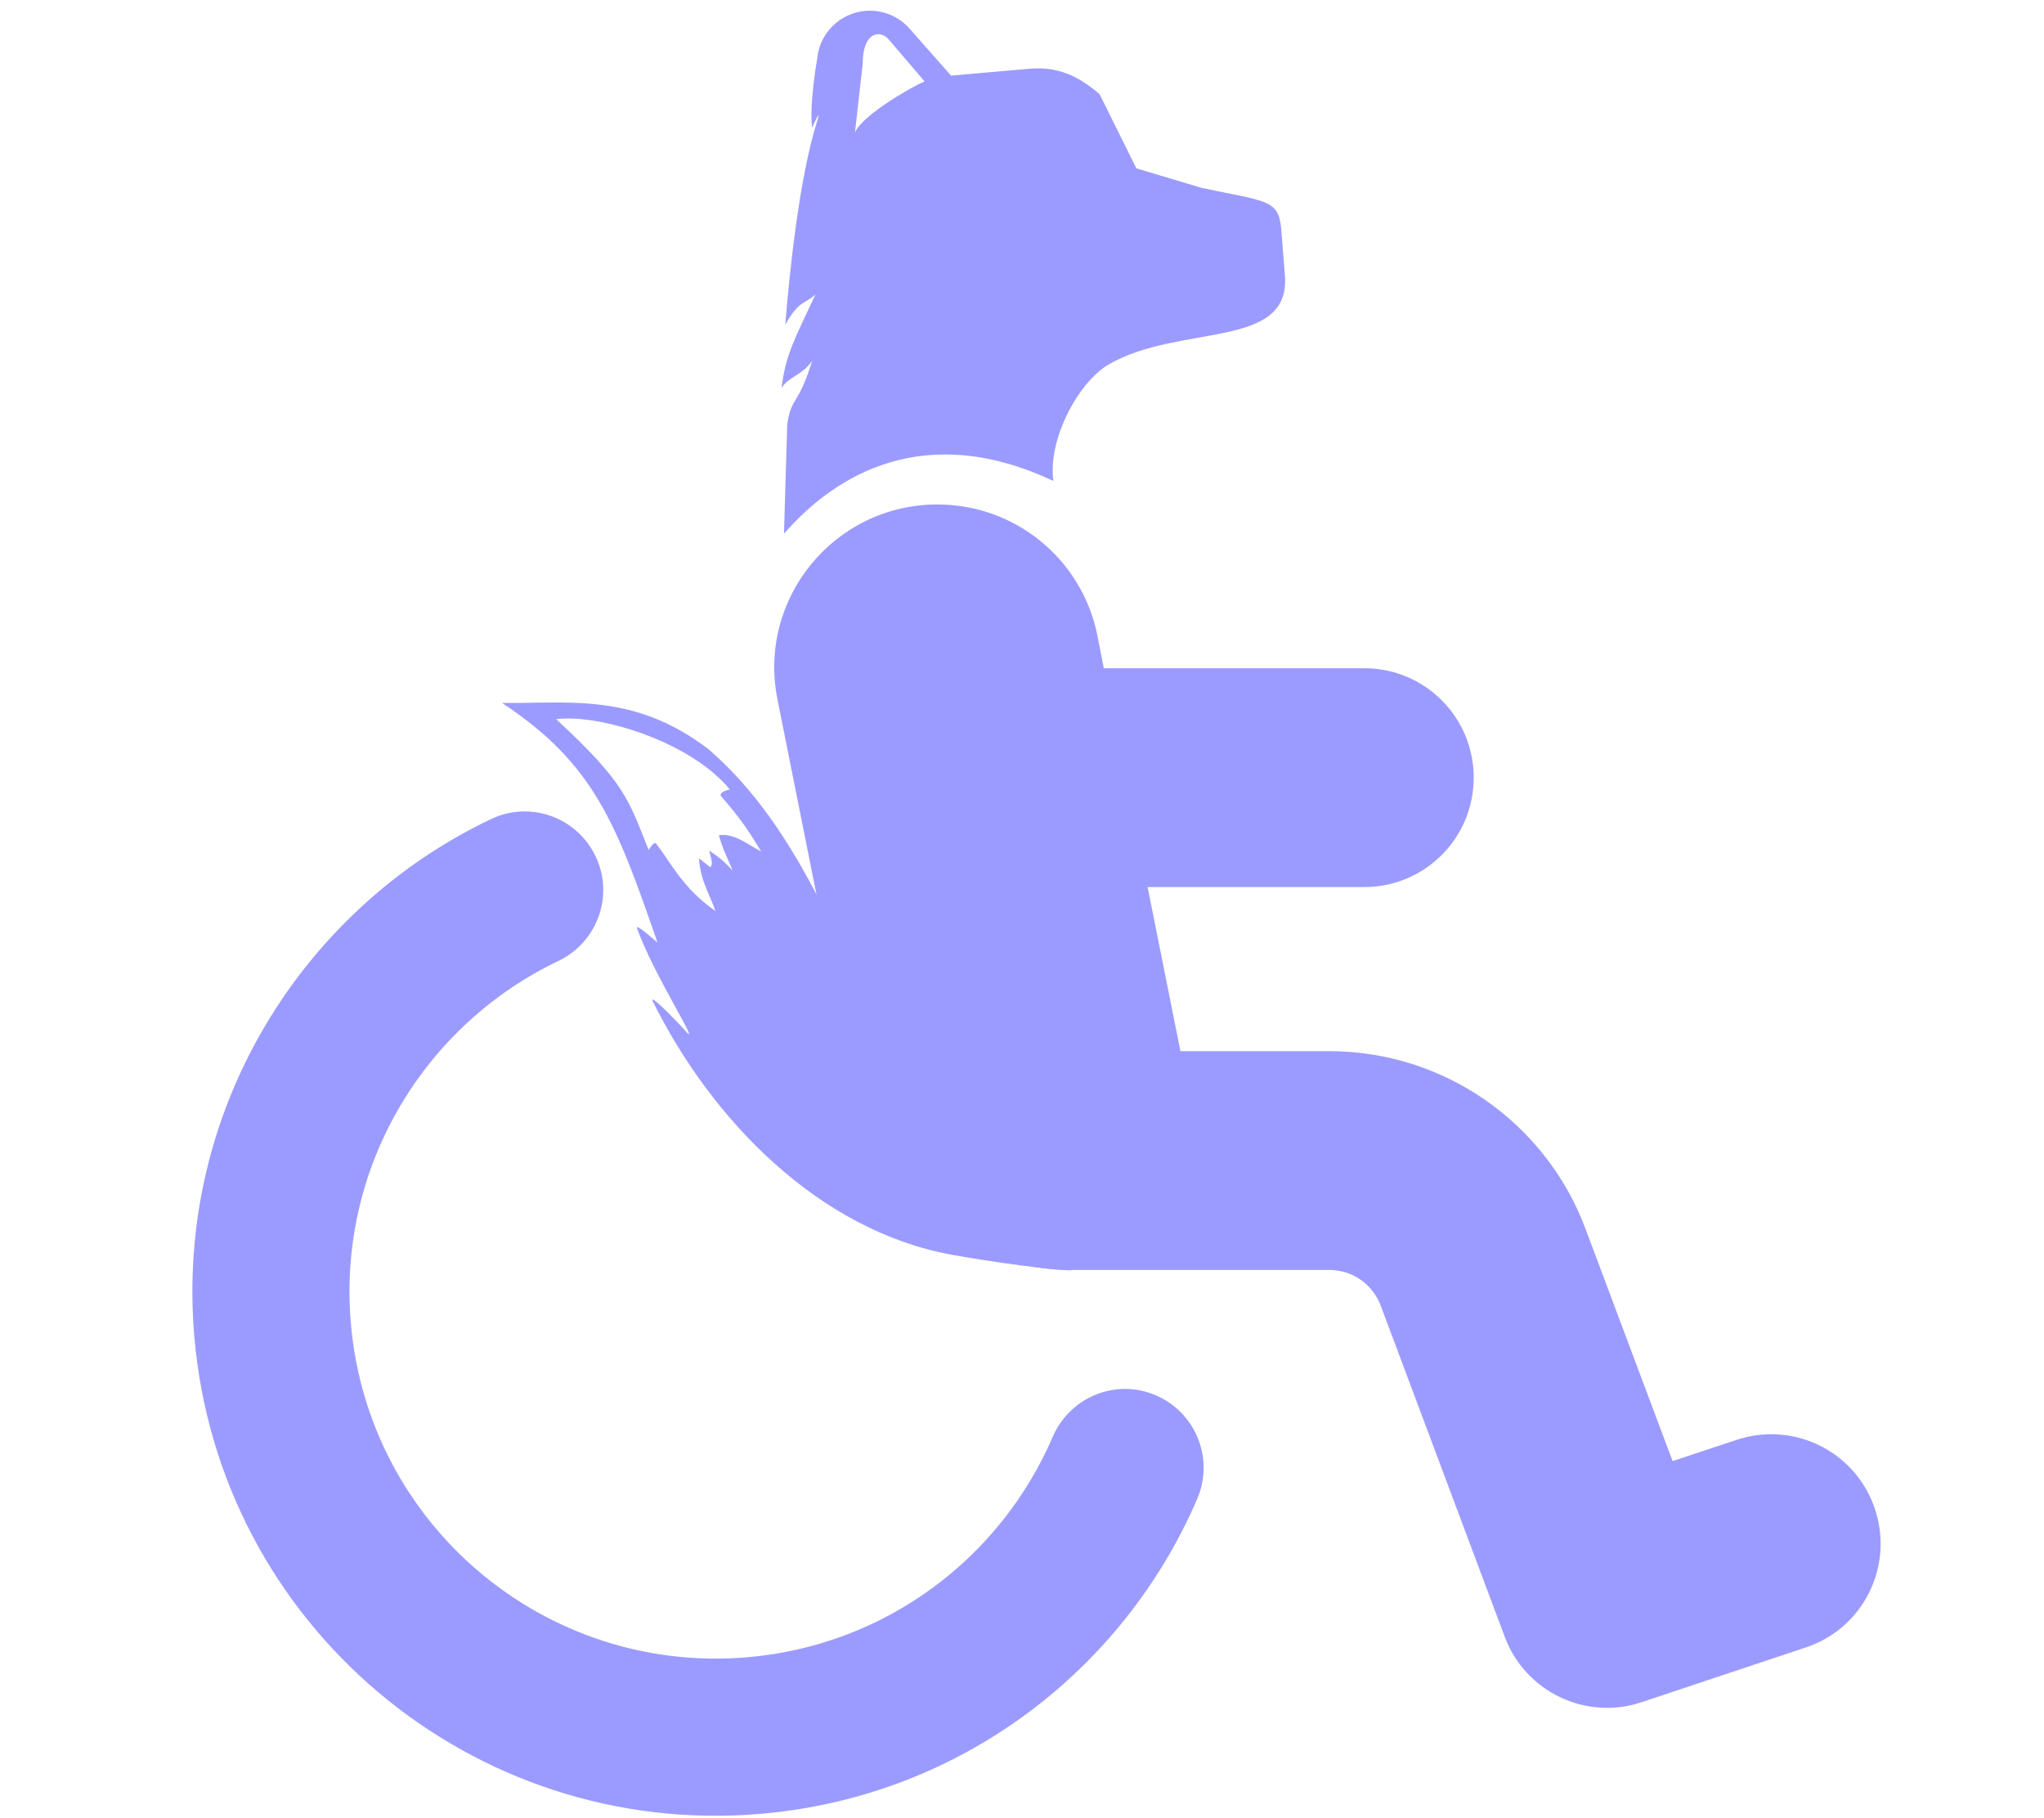
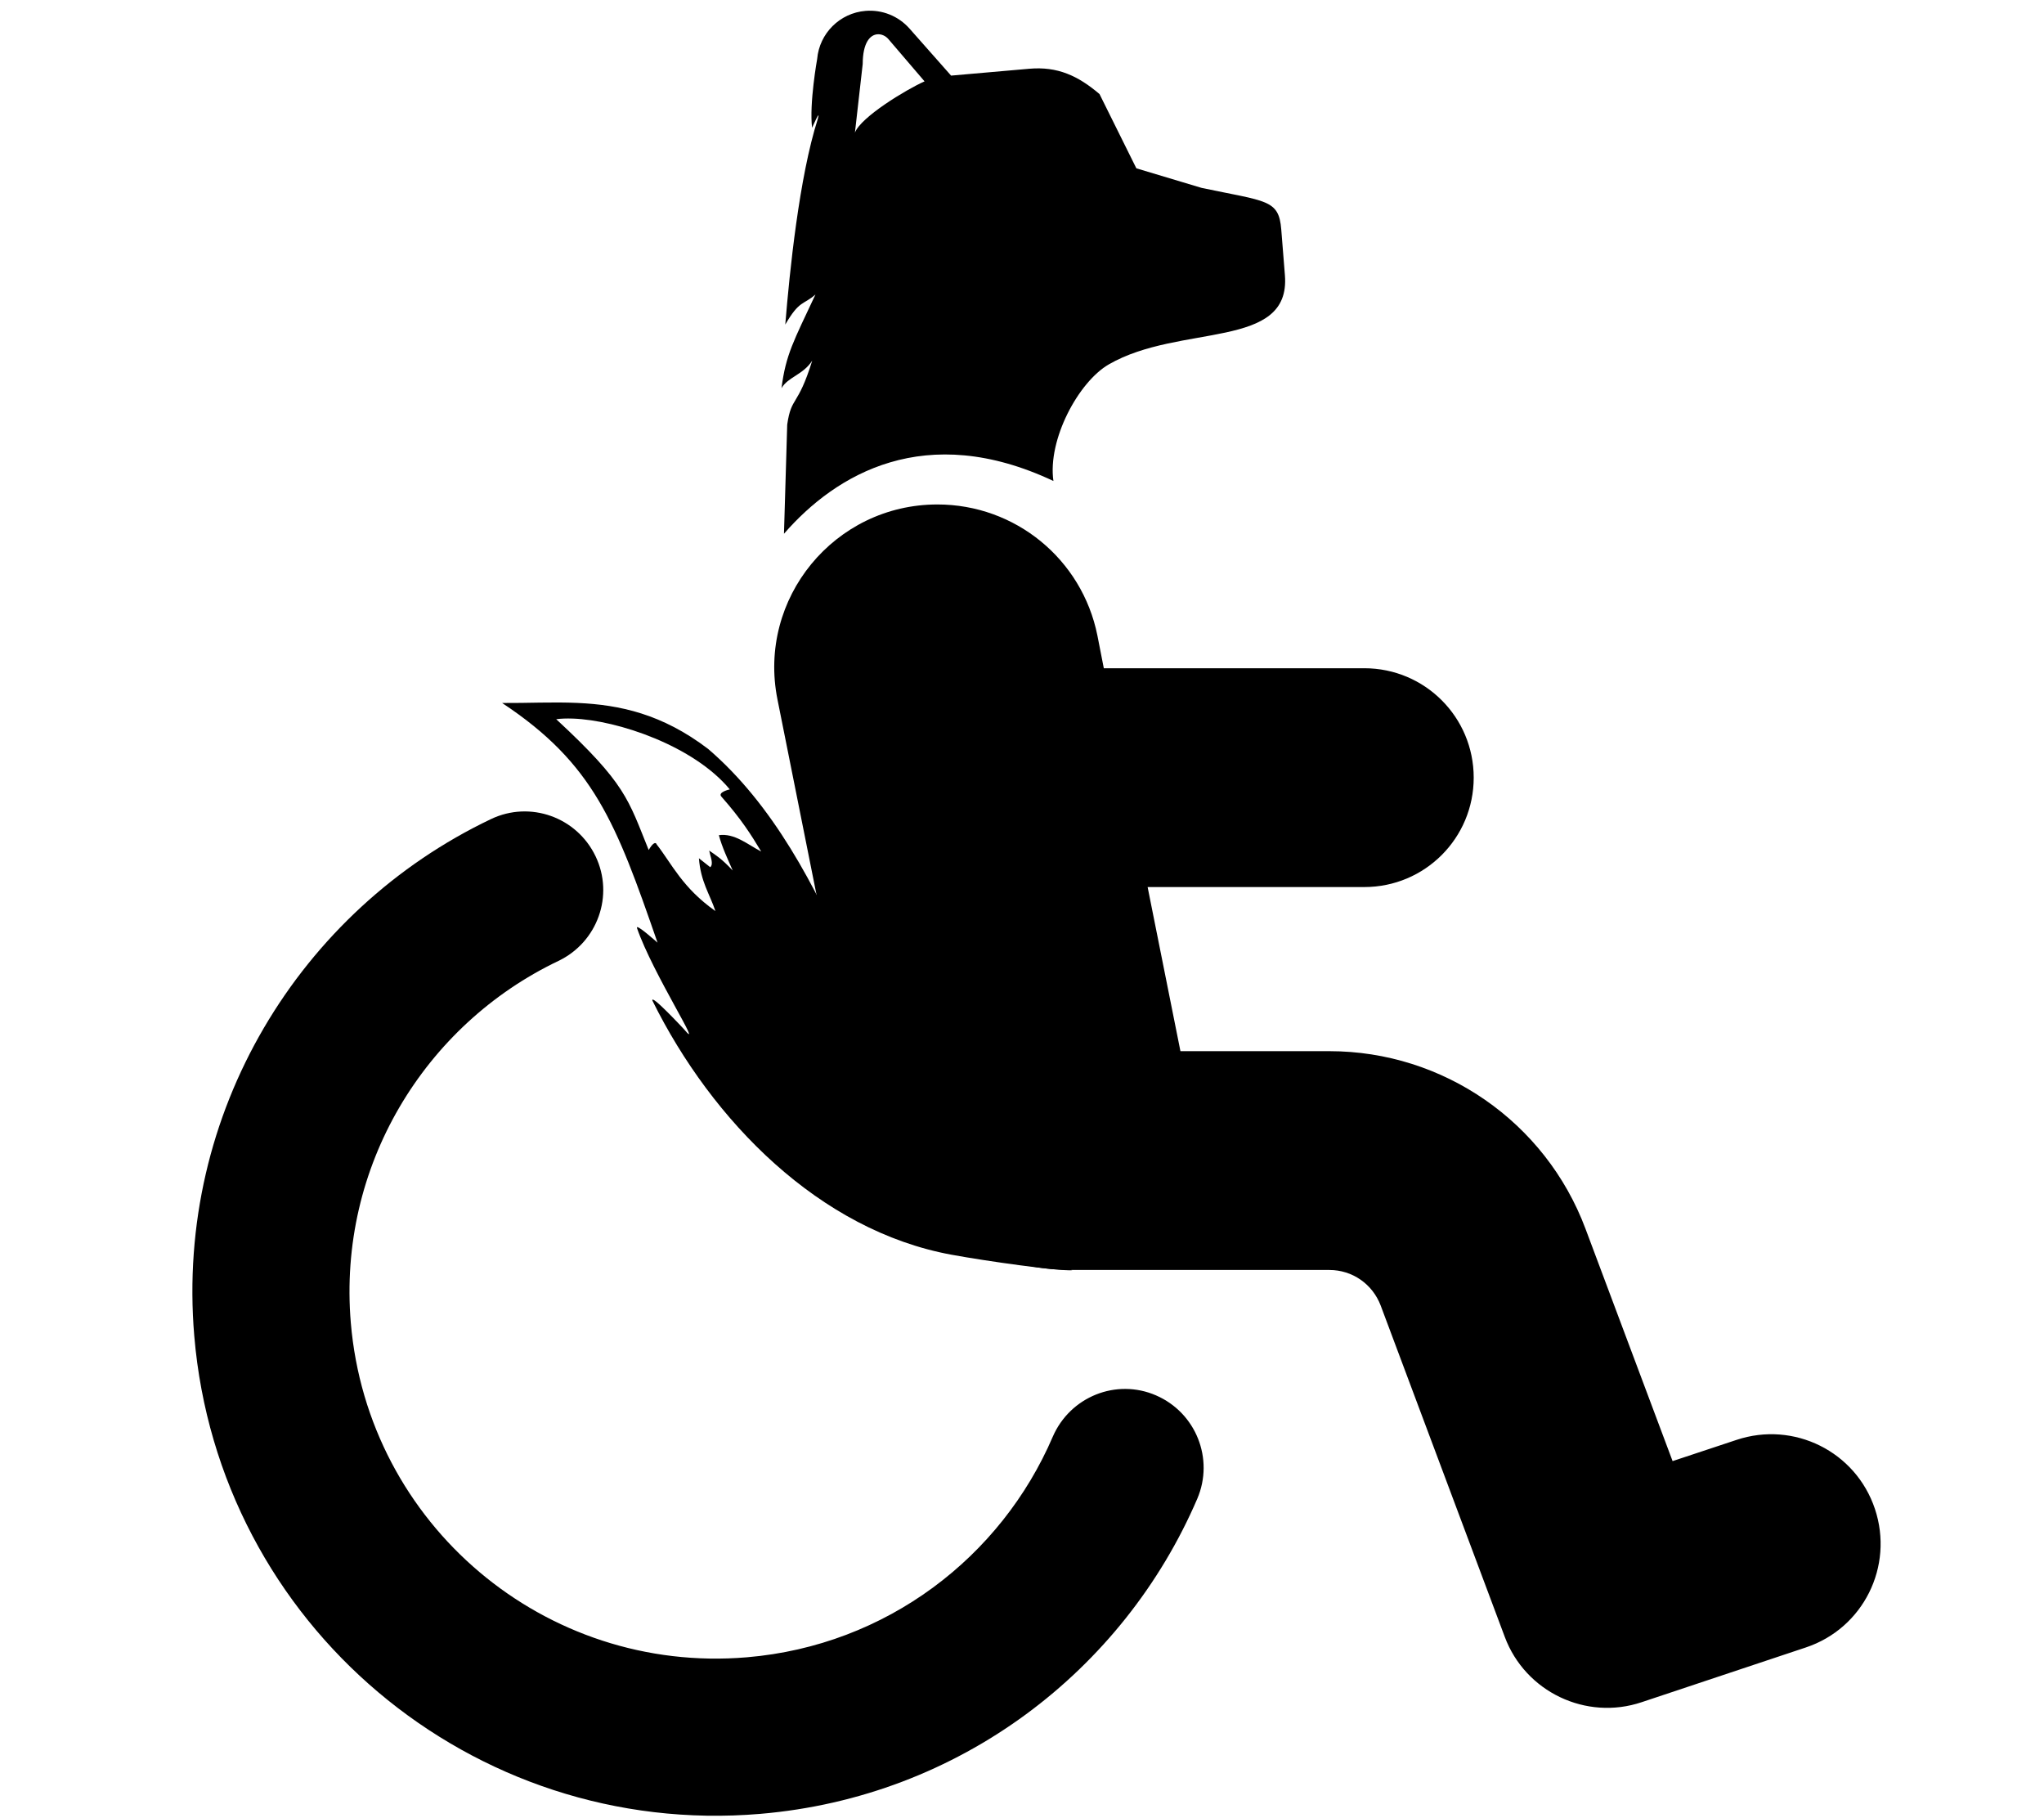
<svg xmlns="http://www.w3.org/2000/svg" viewBox="0 0 576 512" version="1.1" id="svg135" xml:space="preserve">
  <defs id="defs139" />
-   <path d="m 157.362,270.719 c 11.032,-5.281 15.751,-18.452 10.47,-29.484 -5.281,-11.032 -18.452,-15.751 -29.484,-10.47 -53.834,25.646 -88.916,82.66 -83.603,145.614 6.855,81.243 78.211,141.494 159.454,134.638 56.245,-4.746 102.386,-40.387 123.2,-88.793 4.791,-11.234 -0.378,-24.218 -11.619,-29.101 -11.241,-4.883 -24.218,0.378 -29.101,11.619 -14.54,33.9 -46.868,58.842 -86.202,62.161 -56.889,4.8 -106.818,-37.358 -111.618,-94.247 -3.715,-44.022 20.777,-83.945 58.503,-101.938 z m 153.711,-82.363 -1.83,-9.343 c -4.335,-21.48 -23.117,-36.892 -45.079,-36.892 -28.993,0 -50.762,26.489 -45.079,54.904 l 22.25,111.252 c 5.779,28.8 31.016,49.51 60.491,49.51 h 4.912 1.252 66.639 c 6.454,0 12.137,3.949 14.448,10.018 l 34.965,93.336 c 5.779,15.508 22.925,23.695 38.625,18.398 l 46.235,-15.412 c 16.182,-5.394 24.851,-22.828 19.457,-39.011 -5.394,-16.182 -22.828,-24.851 -39.011,-19.457 l -18.012,5.972 -24.562,-65.499 c -11.27,-30.053 -40.07,-49.991 -72.146,-49.991 h -41.981 l -9.247,-46.235 h 61.068 c 17.049,0 30.823,-13.774 30.823,-30.823 0,-17.049 -13.774,-30.823 -30.823,-30.823 h -73.398 z" id="path133" style="stroke-width:0.963;fill:#9b9bff;fill-opacity:1" />
-   <path id="path627" style="fill:#9b9bff;fill-opacity:1;fill-rule:evenodd;stroke:none;stroke-width:0.369px;stroke-linecap:butt;stroke-linejoin:miter;stroke-opacity:1" d="m 162.778,198.037 c 11.813,0.539 23.783,3.065 36.768,12.95 18.262,15.659 30.196,38.507 40.372,61.832 15.504,32.841 29.264,62.103 62.224,85.042 -4.036,0.25 -23.926,-2.521 -34.034,-4.379 -37.127,-6.823 -67.425,-37.581 -84.243,-71.548 -0.68,-2.265 8.858,8 8.858,8 6.099,7.285 -8.766,-15.607 -13.212,-28.449 -0.554,-1.601 5.783,4.087 5.783,4.087 -11.693,-33.772 -17.921,-50.404 -43.795,-67.522 7.16,0.054 14.191,-0.338 21.279,-0.014 z m -1.367,4.407 c -1.805,-0.062 -3.384,-0.004 -4.668,0.176 19.661,18.211 20.268,22.551 26.056,36.848 1.109,-1.933 1.986,-2.393 2.262,-1.566 4.312,5.549 7.232,12.197 16.544,18.771 -1.617,-4.849 -4.141,-8.219 -4.65,-14.878 l 3.195,2.521 c 1.011,-0.91 0.032,-2.983 -0.309,-4.683 1.838,1.264 3.511,2.26 6.638,5.612 -1.418,-3.263 -2.963,-6.465 -3.904,-9.953 4.41,-0.616 8.054,2.588 11.935,4.611 -2.898,-4.828 -5.646,-9.147 -11.121,-15.358 -1.423,-1.352 2.263,-2.154 2.263,-2.154 -10.113,-12.224 -31.608,-19.513 -44.24,-19.948 z" />
-   <path id="path2357" style="stroke-width:0.628;fill:#9b9bff;fill-opacity:1" d="m 243.934,3.064 c -7.263,0.581 -13.04,6.337 -13.659,13.57 0,0 -2.251,12.483 -1.429,19.372 0,0 2.545,-5.809 1.608,-2.495 -5.243,16.372 -7.947,43.04 -9.164,57.931 4.013,-6.932 5.04,-5.437 8.508,-8.473 -6.139,13.108 -8.365,16.905 -9.569,26.395 1.826,-3.178 6.059,-3.736 8.658,-7.764 -4.114,13.24 -5.865,9.884 -7.05,18.014 l -0.913,30.759 c 14.67,-16.877 39.899,-31.836 75.929,-14.866 -1.681,-11.656 7.058,-27.912 15.607,-32.848 20.063,-11.584 51.317,-4.02 49.63,-25.108 l -1.032,-12.909 c -0.682,-8.522 -4.131,-7.841 -22.435,-11.707 L 320.226,47.421 309.845,26.502 c -6.086,-5.185 -11.859,-7.829 -19.806,-7.132 l -22.023,1.931 -11.708,-13.242 c -3.118,-3.531 -7.677,-5.372 -12.373,-4.996 z m 3.247,6.602 c 1.207,-0.124 2.403,0.456 3.148,1.326 l 10.211,11.931 c -5.276,2.346 -17.955,10.073 -19.618,14.432 l 2.188,-19.317 c 0.022,-6.009 2.06,-8.166 4.071,-8.372 z" />
+   <g class="svgIconFill">
+     <path d="m 157.362,270.719 c 11.032,-5.281 15.751,-18.452 10.47,-29.484 -5.281,-11.032 -18.452,-15.751 -29.484,-10.47 -53.834,25.646 -88.916,82.66 -83.603,145.614 6.855,81.243 78.211,141.494 159.454,134.638 56.245,-4.746 102.386,-40.387 123.2,-88.793 4.791,-11.234 -0.378,-24.218 -11.619,-29.101 -11.241,-4.883 -24.218,0.378 -29.101,11.619 -14.54,33.9 -46.868,58.842 -86.202,62.161 -56.889,4.8 -106.818,-37.358 -111.618,-94.247 -3.715,-44.022 20.777,-83.945 58.503,-101.938 z m 153.711,-82.363 -1.83,-9.343 c -4.335,-21.48 -23.117,-36.892 -45.079,-36.892 -28.993,0 -50.762,26.489 -45.079,54.904 l 22.25,111.252 c 5.779,28.8 31.016,49.51 60.491,49.51 h 4.912 1.252 66.639 c 6.454,0 12.137,3.949 14.448,10.018 l 34.965,93.336 c 5.779,15.508 22.925,23.695 38.625,18.398 l 46.235,-15.412 c 16.182,-5.394 24.851,-22.828 19.457,-39.011 -5.394,-16.182 -22.828,-24.851 -39.011,-19.457 l -18.012,5.972 -24.562,-65.499 c -11.27,-30.053 -40.07,-49.991 -72.146,-49.991 h -41.981 l -9.247,-46.235 h 61.068 c 17.049,0 30.823,-13.774 30.823,-30.823 0,-17.049 -13.774,-30.823 -30.823,-30.823 h -73.398 z" id="path133" style="stroke-width:0.963;fill-opacity:1" />
+     <path id="path627" style="fill-opacity:1;fill-rule:evenodd;stroke:none;stroke-width:0.369px;stroke-linecap:butt;stroke-linejoin:miter;stroke-opacity:1" d="m 162.778,198.037 c 11.813,0.539 23.783,3.065 36.768,12.95 18.262,15.659 30.196,38.507 40.372,61.832 15.504,32.841 29.264,62.103 62.224,85.042 -4.036,0.25 -23.926,-2.521 -34.034,-4.379 -37.127,-6.823 -67.425,-37.581 -84.243,-71.548 -0.68,-2.265 8.858,8 8.858,8 6.099,7.285 -8.766,-15.607 -13.212,-28.449 -0.554,-1.601 5.783,4.087 5.783,4.087 -11.693,-33.772 -17.921,-50.404 -43.795,-67.522 7.16,0.054 14.191,-0.338 21.279,-0.014 z m -1.367,4.407 c -1.805,-0.062 -3.384,-0.004 -4.668,0.176 19.661,18.211 20.268,22.551 26.056,36.848 1.109,-1.933 1.986,-2.393 2.262,-1.566 4.312,5.549 7.232,12.197 16.544,18.771 -1.617,-4.849 -4.141,-8.219 -4.65,-14.878 l 3.195,2.521 c 1.011,-0.91 0.032,-2.983 -0.309,-4.683 1.838,1.264 3.511,2.26 6.638,5.612 -1.418,-3.263 -2.963,-6.465 -3.904,-9.953 4.41,-0.616 8.054,2.588 11.935,4.611 -2.898,-4.828 -5.646,-9.147 -11.121,-15.358 -1.423,-1.352 2.263,-2.154 2.263,-2.154 -10.113,-12.224 -31.608,-19.513 -44.24,-19.948 z" />
+     <path id="path2357" style="stroke-width:0.628;fill-opacity:1" d="m 243.934,3.064 c -7.263,0.581 -13.04,6.337 -13.659,13.57 0,0 -2.251,12.483 -1.429,19.372 0,0 2.545,-5.809 1.608,-2.495 -5.243,16.372 -7.947,43.04 -9.164,57.931 4.013,-6.932 5.04,-5.437 8.508,-8.473 -6.139,13.108 -8.365,16.905 -9.569,26.395 1.826,-3.178 6.059,-3.736 8.658,-7.764 -4.114,13.24 -5.865,9.884 -7.05,18.014 l -0.913,30.759 c 14.67,-16.877 39.899,-31.836 75.929,-14.866 -1.681,-11.656 7.058,-27.912 15.607,-32.848 20.063,-11.584 51.317,-4.02 49.63,-25.108 l -1.032,-12.909 c -0.682,-8.522 -4.131,-7.841 -22.435,-11.707 L 320.226,47.421 309.845,26.502 c -6.086,-5.185 -11.859,-7.829 -19.806,-7.132 l -22.023,1.931 -11.708,-13.242 c -3.118,-3.531 -7.677,-5.372 -12.373,-4.996 z m 3.247,6.602 c 1.207,-0.124 2.403,0.456 3.148,1.326 l 10.211,11.931 c -5.276,2.346 -17.955,10.073 -19.618,14.432 l 2.188,-19.317 c 0.022,-6.009 2.06,-8.166 4.071,-8.372 z" />
+   </g>
</svg>
